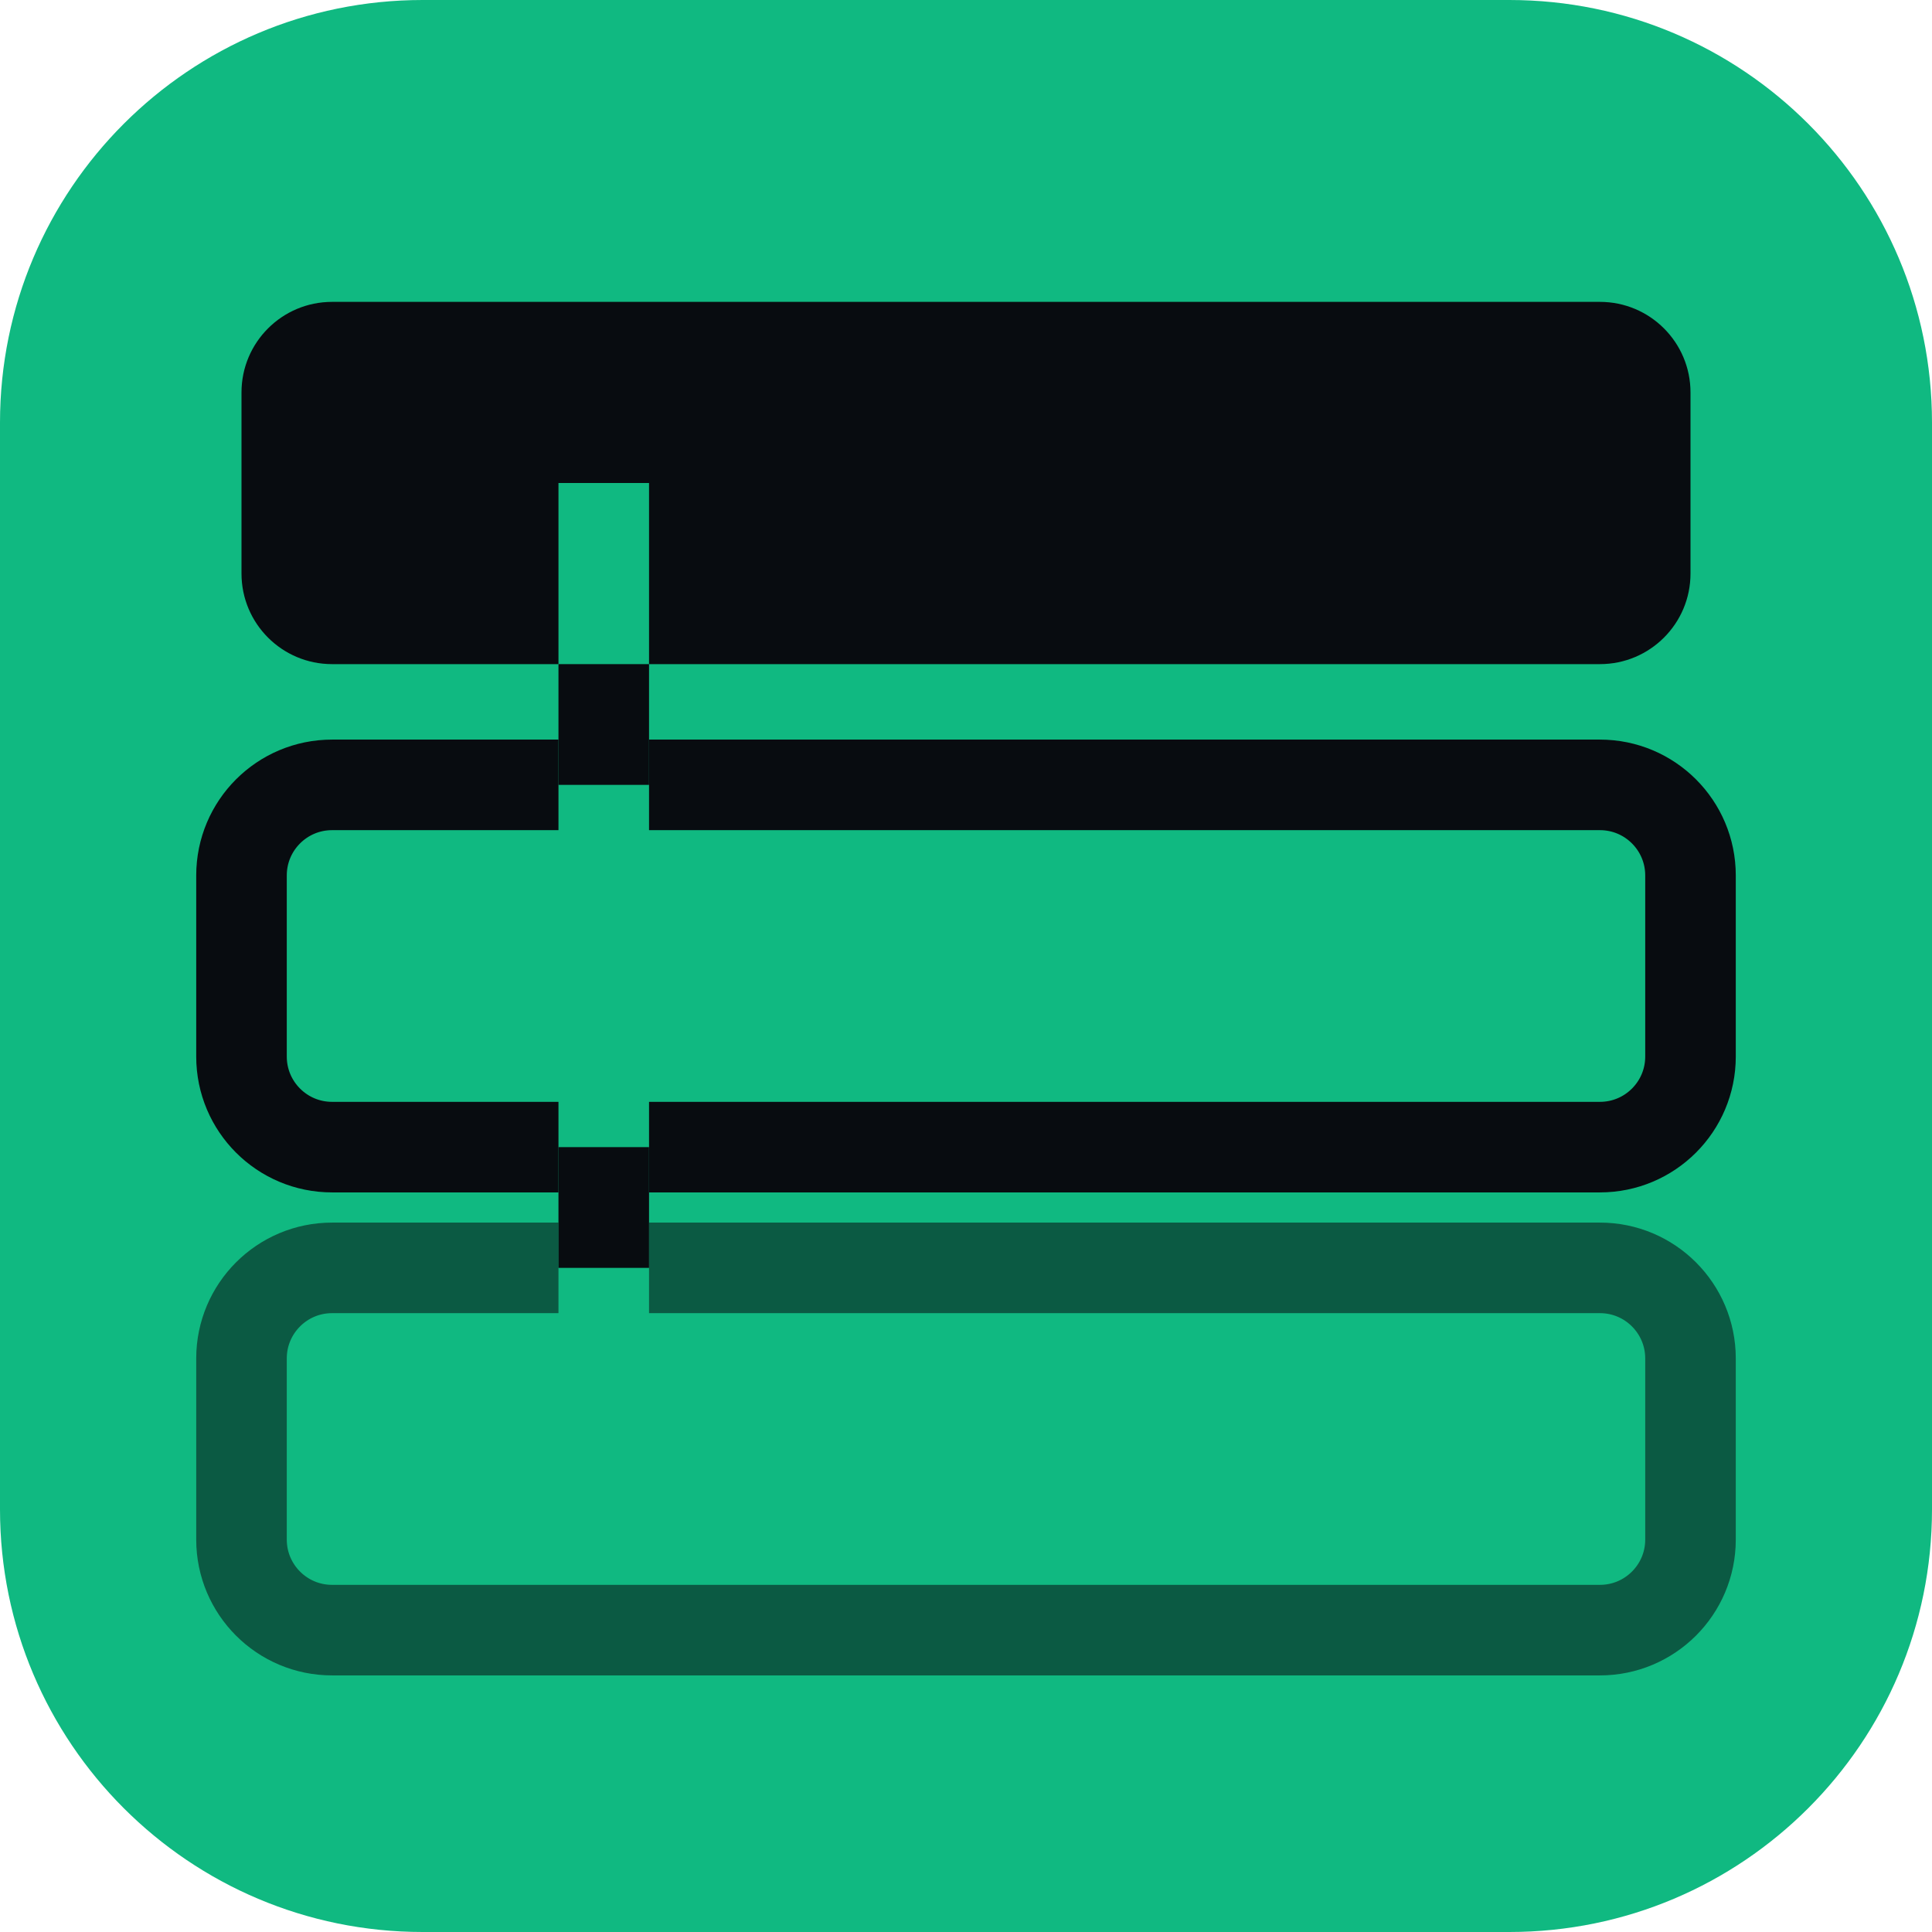
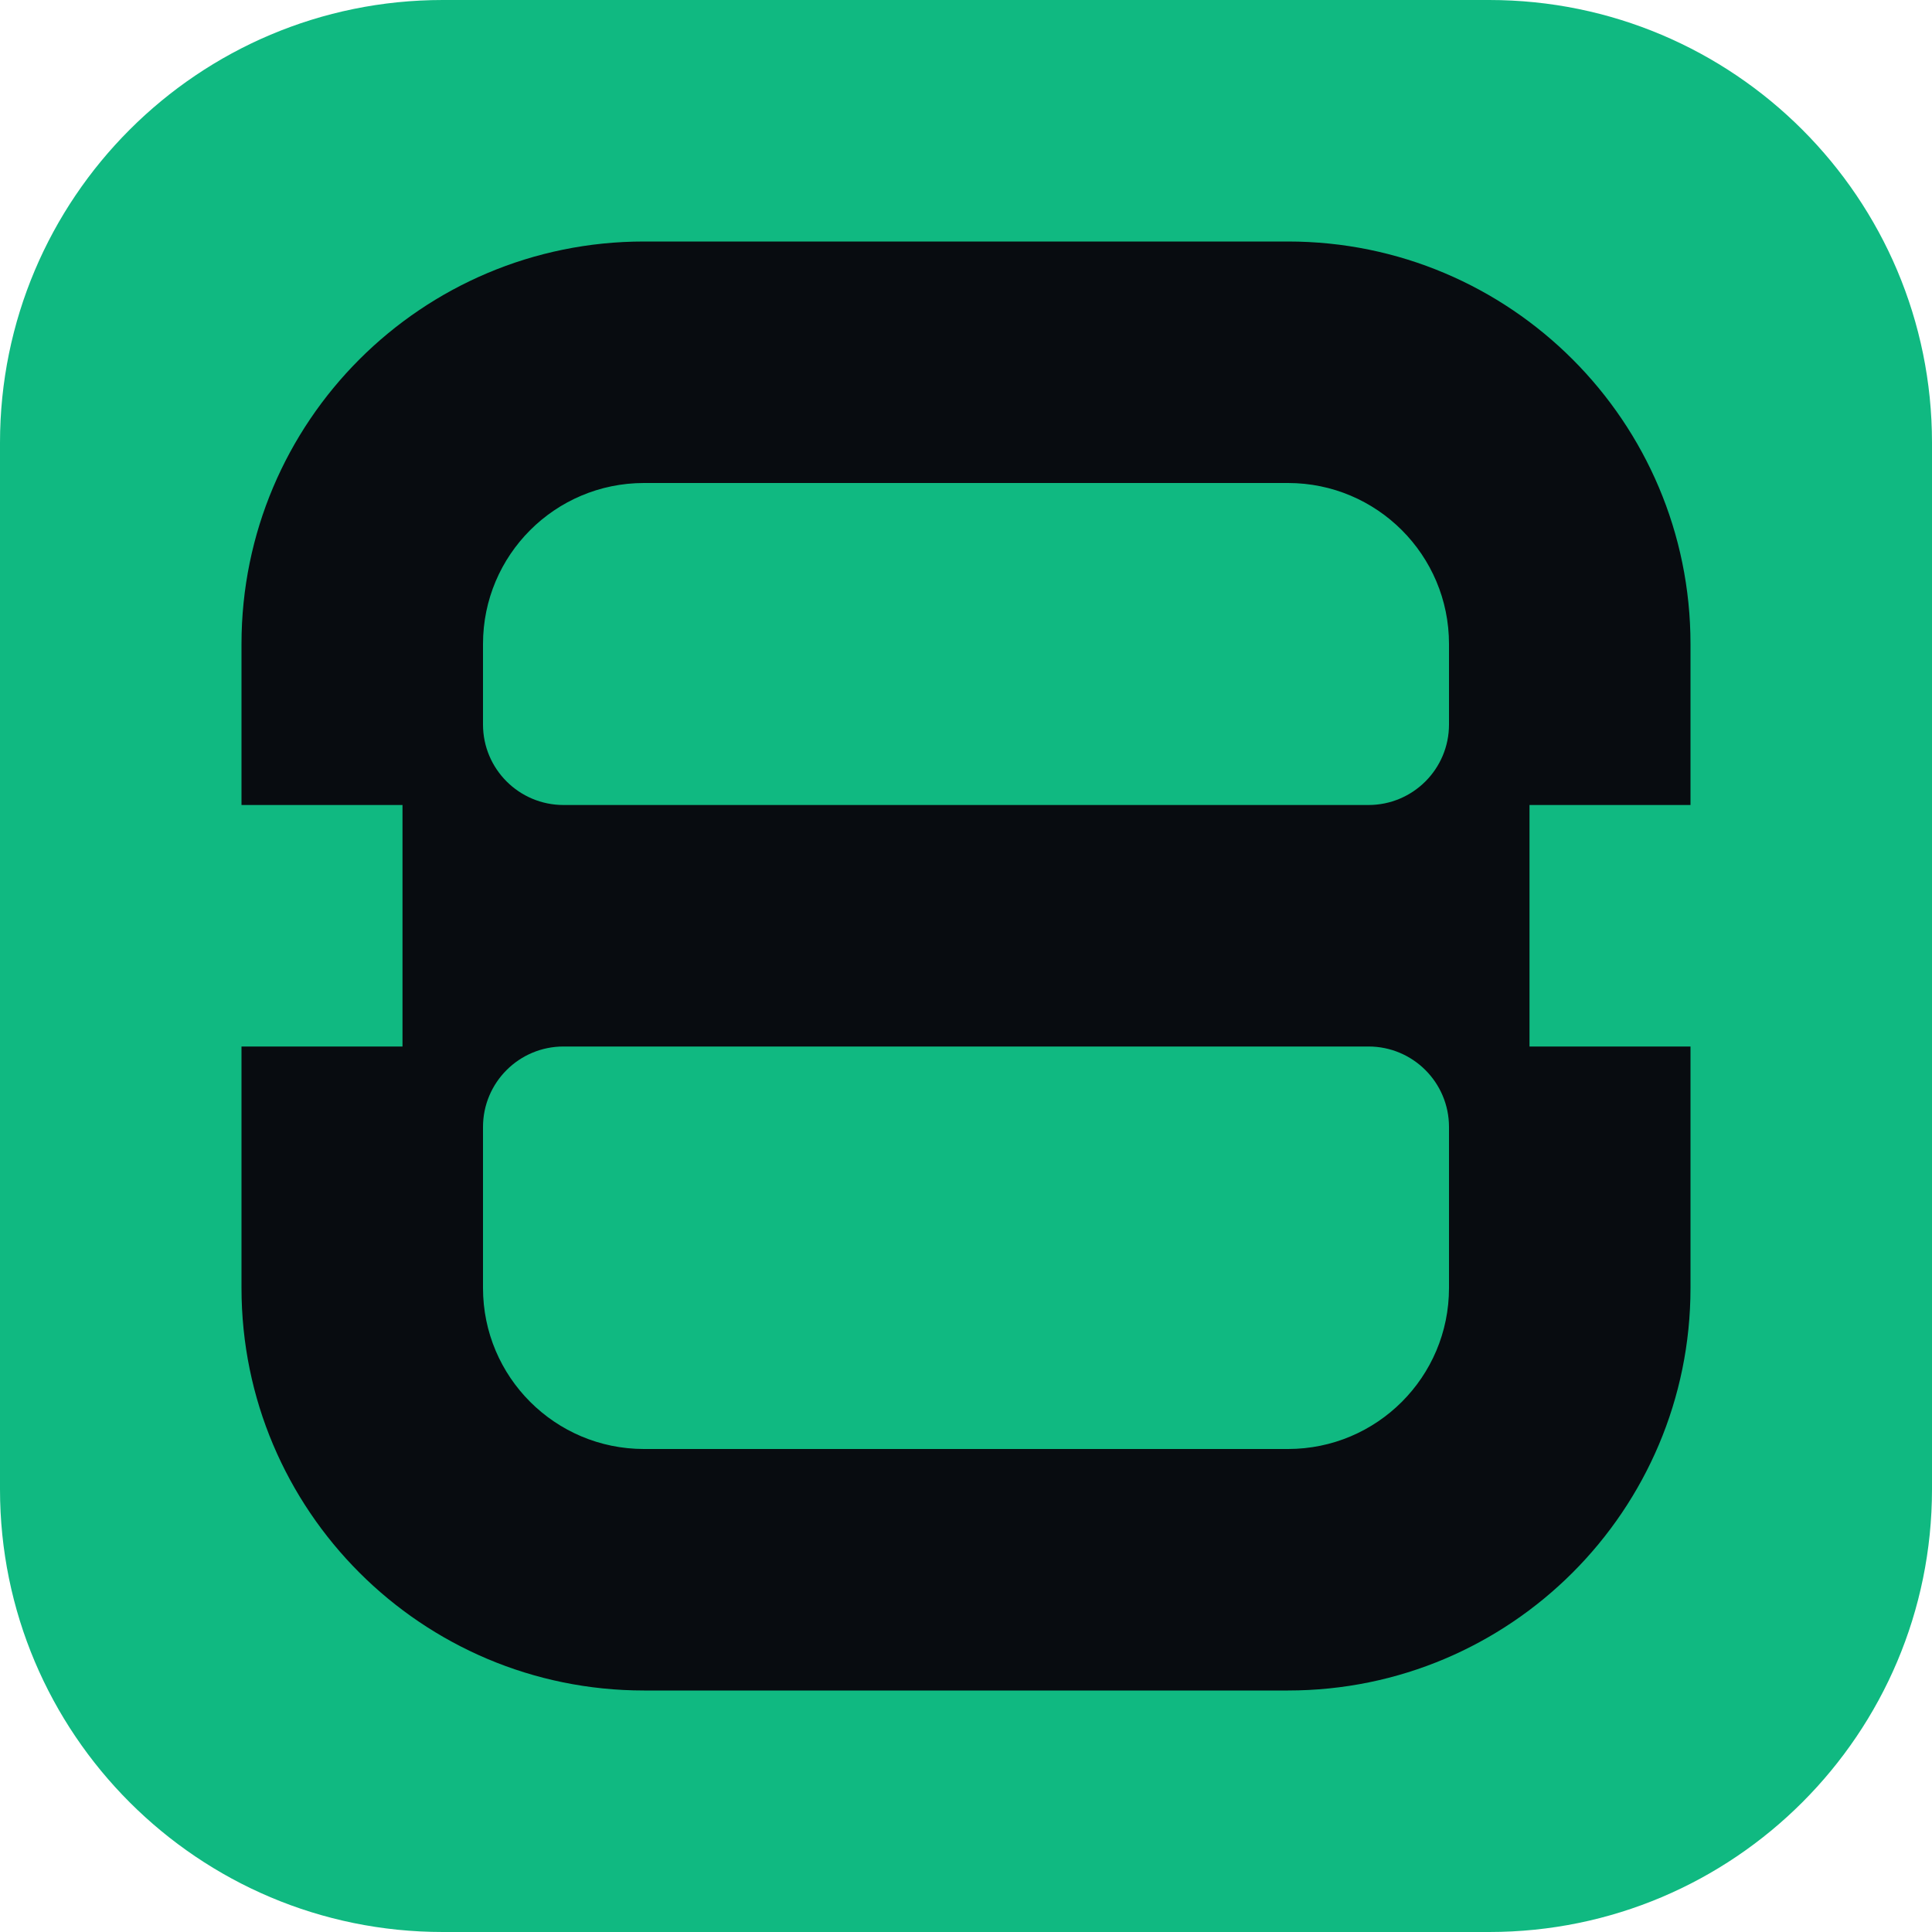
- <svg xmlns="http://www.w3.org/2000/svg" viewBox="0 0 32 32" width="32" height="32">
-   <rect width="32" height="32" rx="7" fill="#10B981" />
-   <g transform="translate(0 0) scale(1)">
-     <rect x="4" y="5" width="24" height="6" rx="1.5" fill="#080C10" />
-     <rect x="4" y="13" width="24" height="6" rx="1.5" fill="none" stroke="#080C10" stroke-width="1.5" />
-     <rect x="4" y="21" width="24" height="6" rx="1.5" fill="none" stroke="#080C10" stroke-width="1.5" opacity="0.55" />
-     <path d="M10 8 L10 24" stroke="#10B981" stroke-width="1.5" />
-     <path d="M10 11 L10 13 M10 19 L10 21" stroke="#080C10" stroke-width="1.5" />
-   </g>
+ <svg xmlns="http://www.w3.org/2000/svg" viewBox="0 0 48 48" width="48" height="48">
+   <rect width="48" height="48" rx="11" fill="#10B981" />
+   <path d="M16 6 h16 a10 10 0 0 1 10 10 v4 h-4 v6 h4 v6 a10 10 0 0 1 -10 10 h-16 a10 10 0 0 1 -10 -10 v-6 h4 v-6 h-4 v-4 a10 10 0 0 1 10 -10 z M16 12 H32 A4 4 0 0 1 36 16 V18 A2 2 0 0 1 34 20 H14 A2 2 0 0 1 12 18 V16 A4 4 0 0 1 16 12 Z M14 26 H34 A2 2 0 0 1 36 28 V32 A4 4 0 0 1 32 36 H16 A4 4 0 0 1 12 32 V28 A2 2 0 0 1 14 26 Z" fill="#080C10" fill-rule="evenodd" />
</svg>
